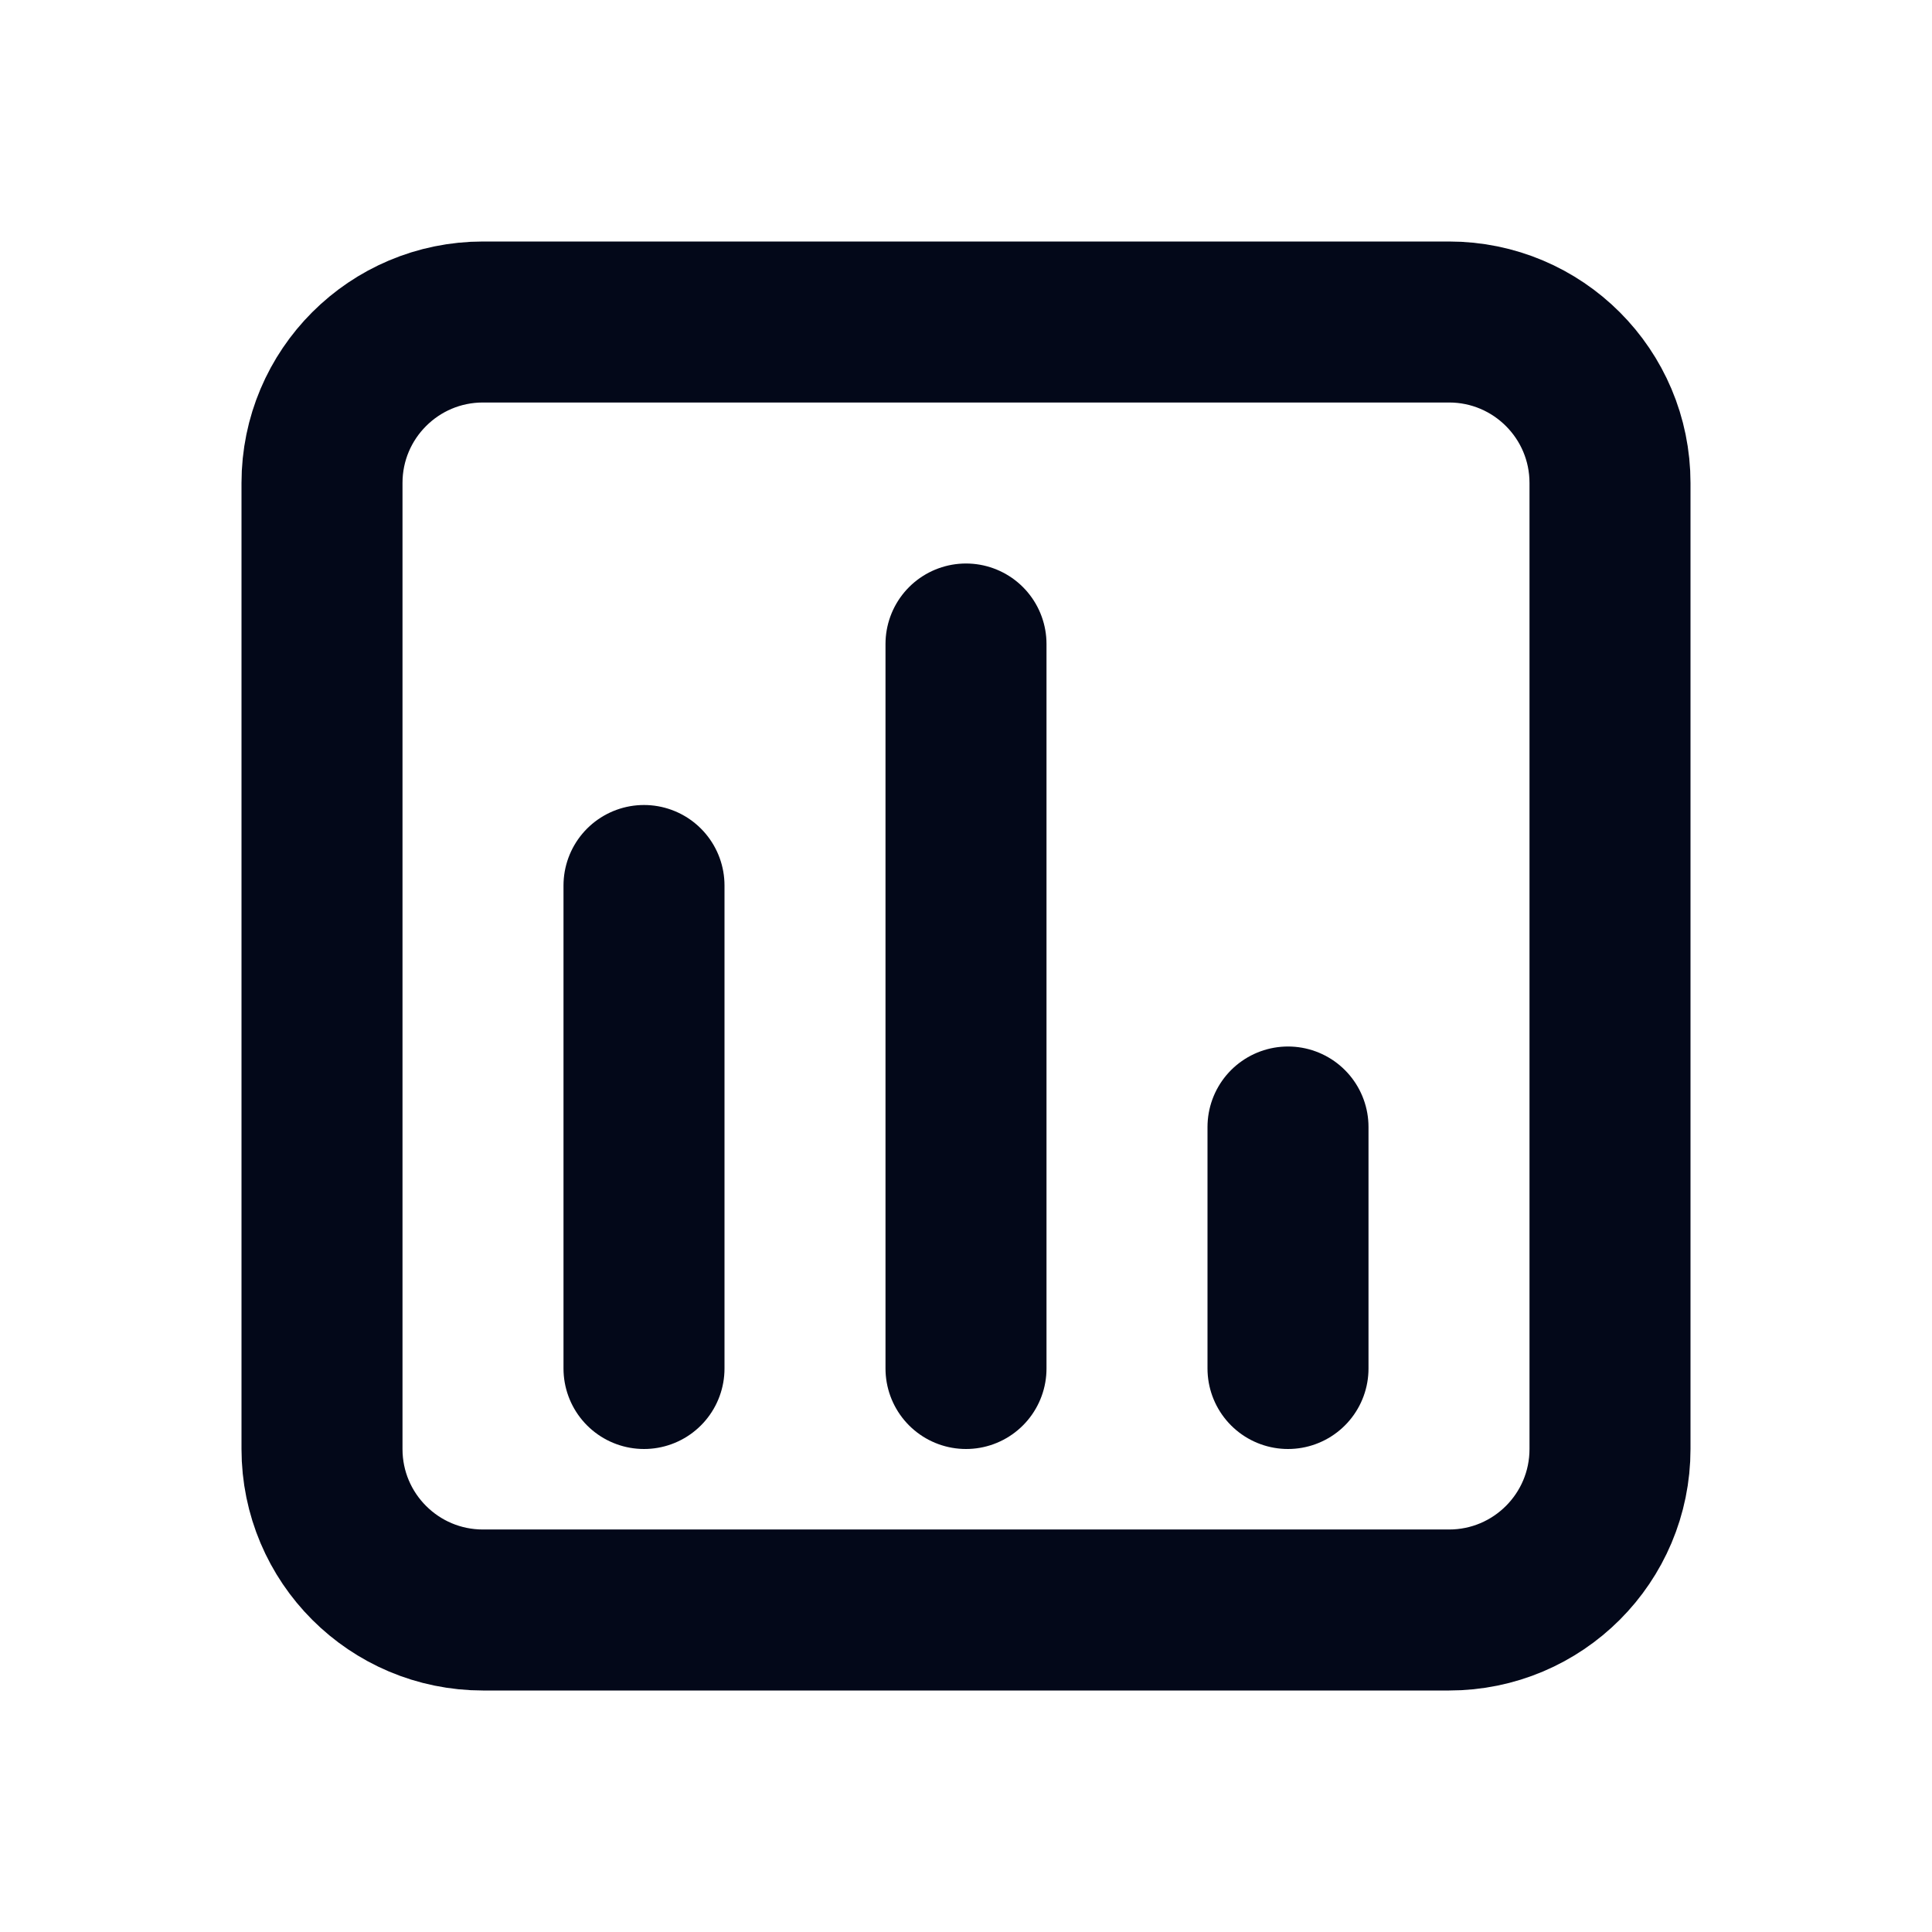
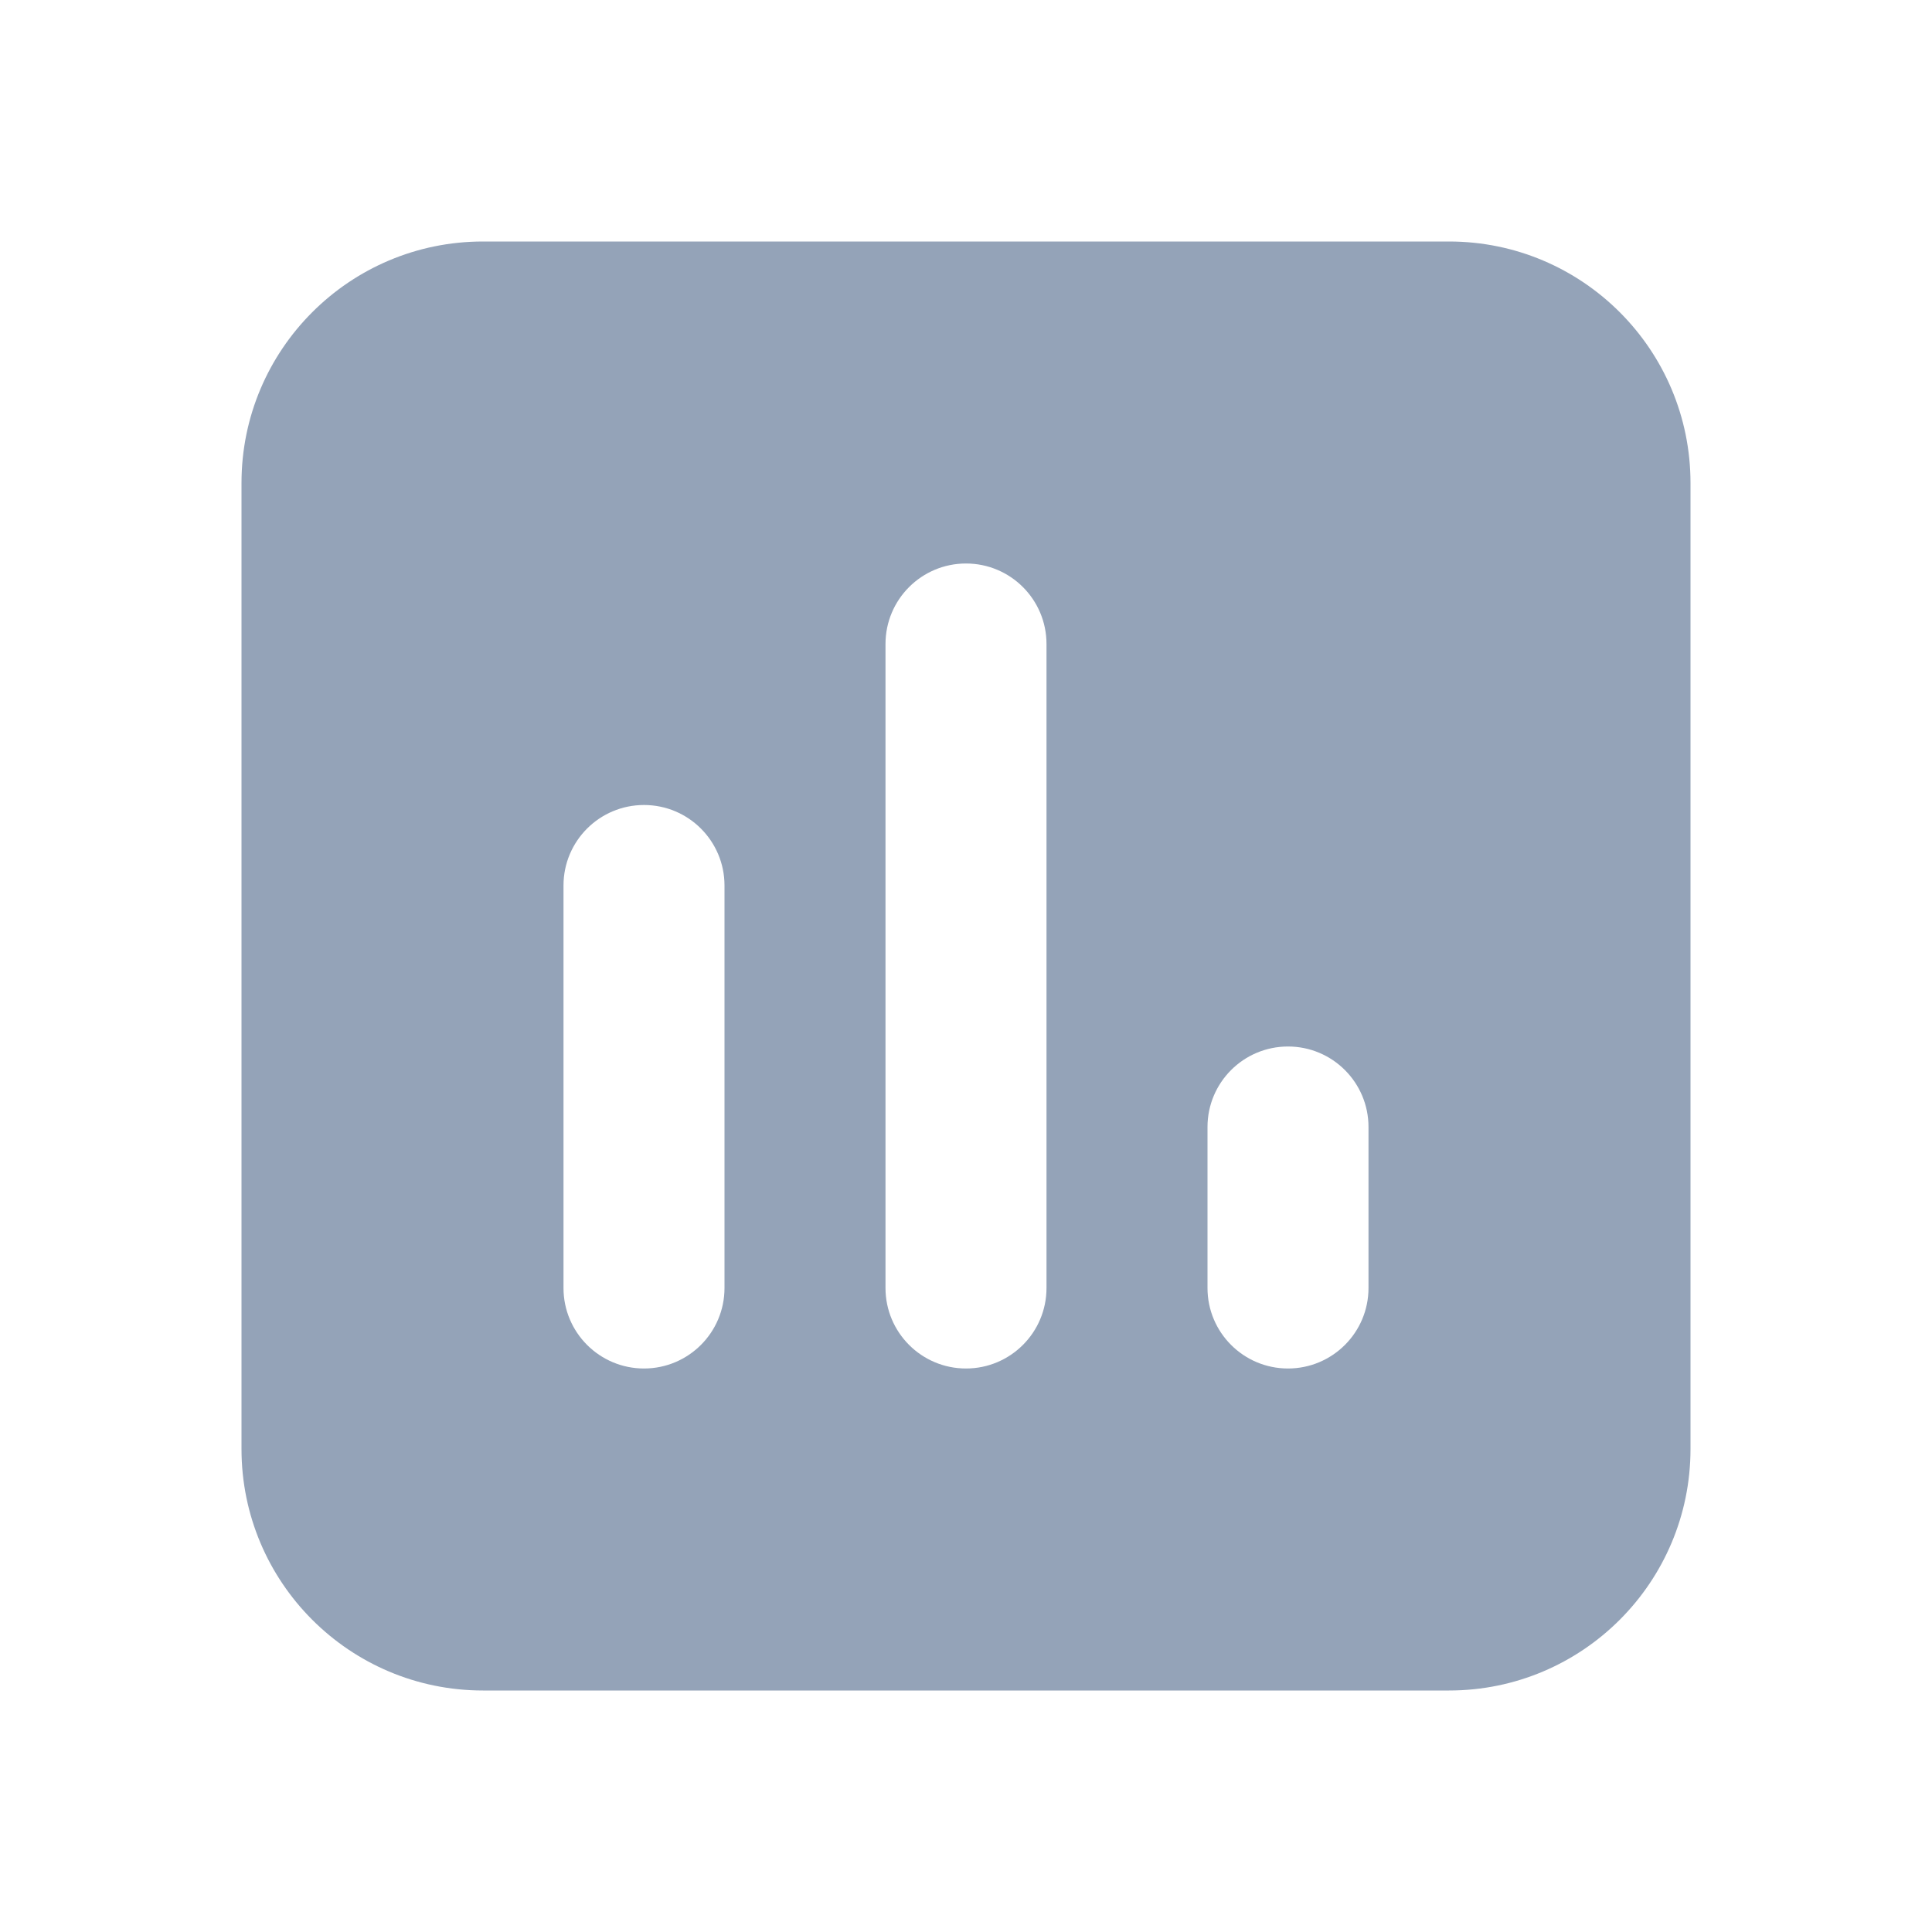
- <svg xmlns="http://www.w3.org/2000/svg" width="800px" height="800px" viewBox="0 0 24 24" version="1.1">
-   <g id="Stats" stroke="none" stroke-width="1" fill="none" fill-rule="evenodd">
-     <rect id="Container" x="0" y="0" width="24" height="24">
- 
- </rect>
-     <path d="M6,4 L18,4 C19.105,4 20,4.895 20,6 L20,18 C20,19.105 19.105,20 18,20 L6,20 C4.895,20 4,19.105 4,18 L4,6 C4,4.895 4.895,4 6,4 Z" id="shape-1" stroke="#030819" stroke-width="2" stroke-linecap="round" stroke-dasharray="0,0">
- 
- </path>
-     <line x1="8" y1="17" x2="8" y2="11" id="shape-2" stroke="#030819" stroke-width="2" stroke-linecap="round" stroke-dasharray="0,0">
- 
- </line>
-     <line x1="12" y1="17" x2="12" y2="8" id="shape-3" stroke="#030819" stroke-width="2" stroke-linecap="round" stroke-dasharray="0,0">
- 
- </line>
-     <line x1="16" y1="17" x2="16" y2="14" id="shape-4" stroke="#030819" stroke-width="2" stroke-linecap="round" stroke-dasharray="0,0">
- 
- </line>
+ <svg xmlns="http://www.w3.org/2000/svg" width="256px" height="256px" viewBox="0 0 24 24" fill="none">
+   <g id="SVGRepo_bgCarrier" stroke-width="0" />
+   <g id="SVGRepo_tracerCarrier" stroke-linecap="round" stroke-linejoin="round" />
+   <g id="SVGRepo_iconCarrier">
+     <path fill="#94a3b8" fill-rule="evenodd" d="M3 6a3 3 0 0 1 3-3h12a3 3 0 0 1 3 3v12a3 3 0 0 1-3 3H6a3 3 0 0 1-3-3V6zm10 2a1 1 0 1 0-2 0v8a1 1 0 1 0 2 0V8zm-4 3a1 1 0 1 0-2 0v5a1 1 0 1 0 2 0v-5zm8 3a1 1 0 1 0-2 0v2a1 1 0 1 0 2 0v-2z" clip-rule="evenodd" />
  </g>
</svg>
